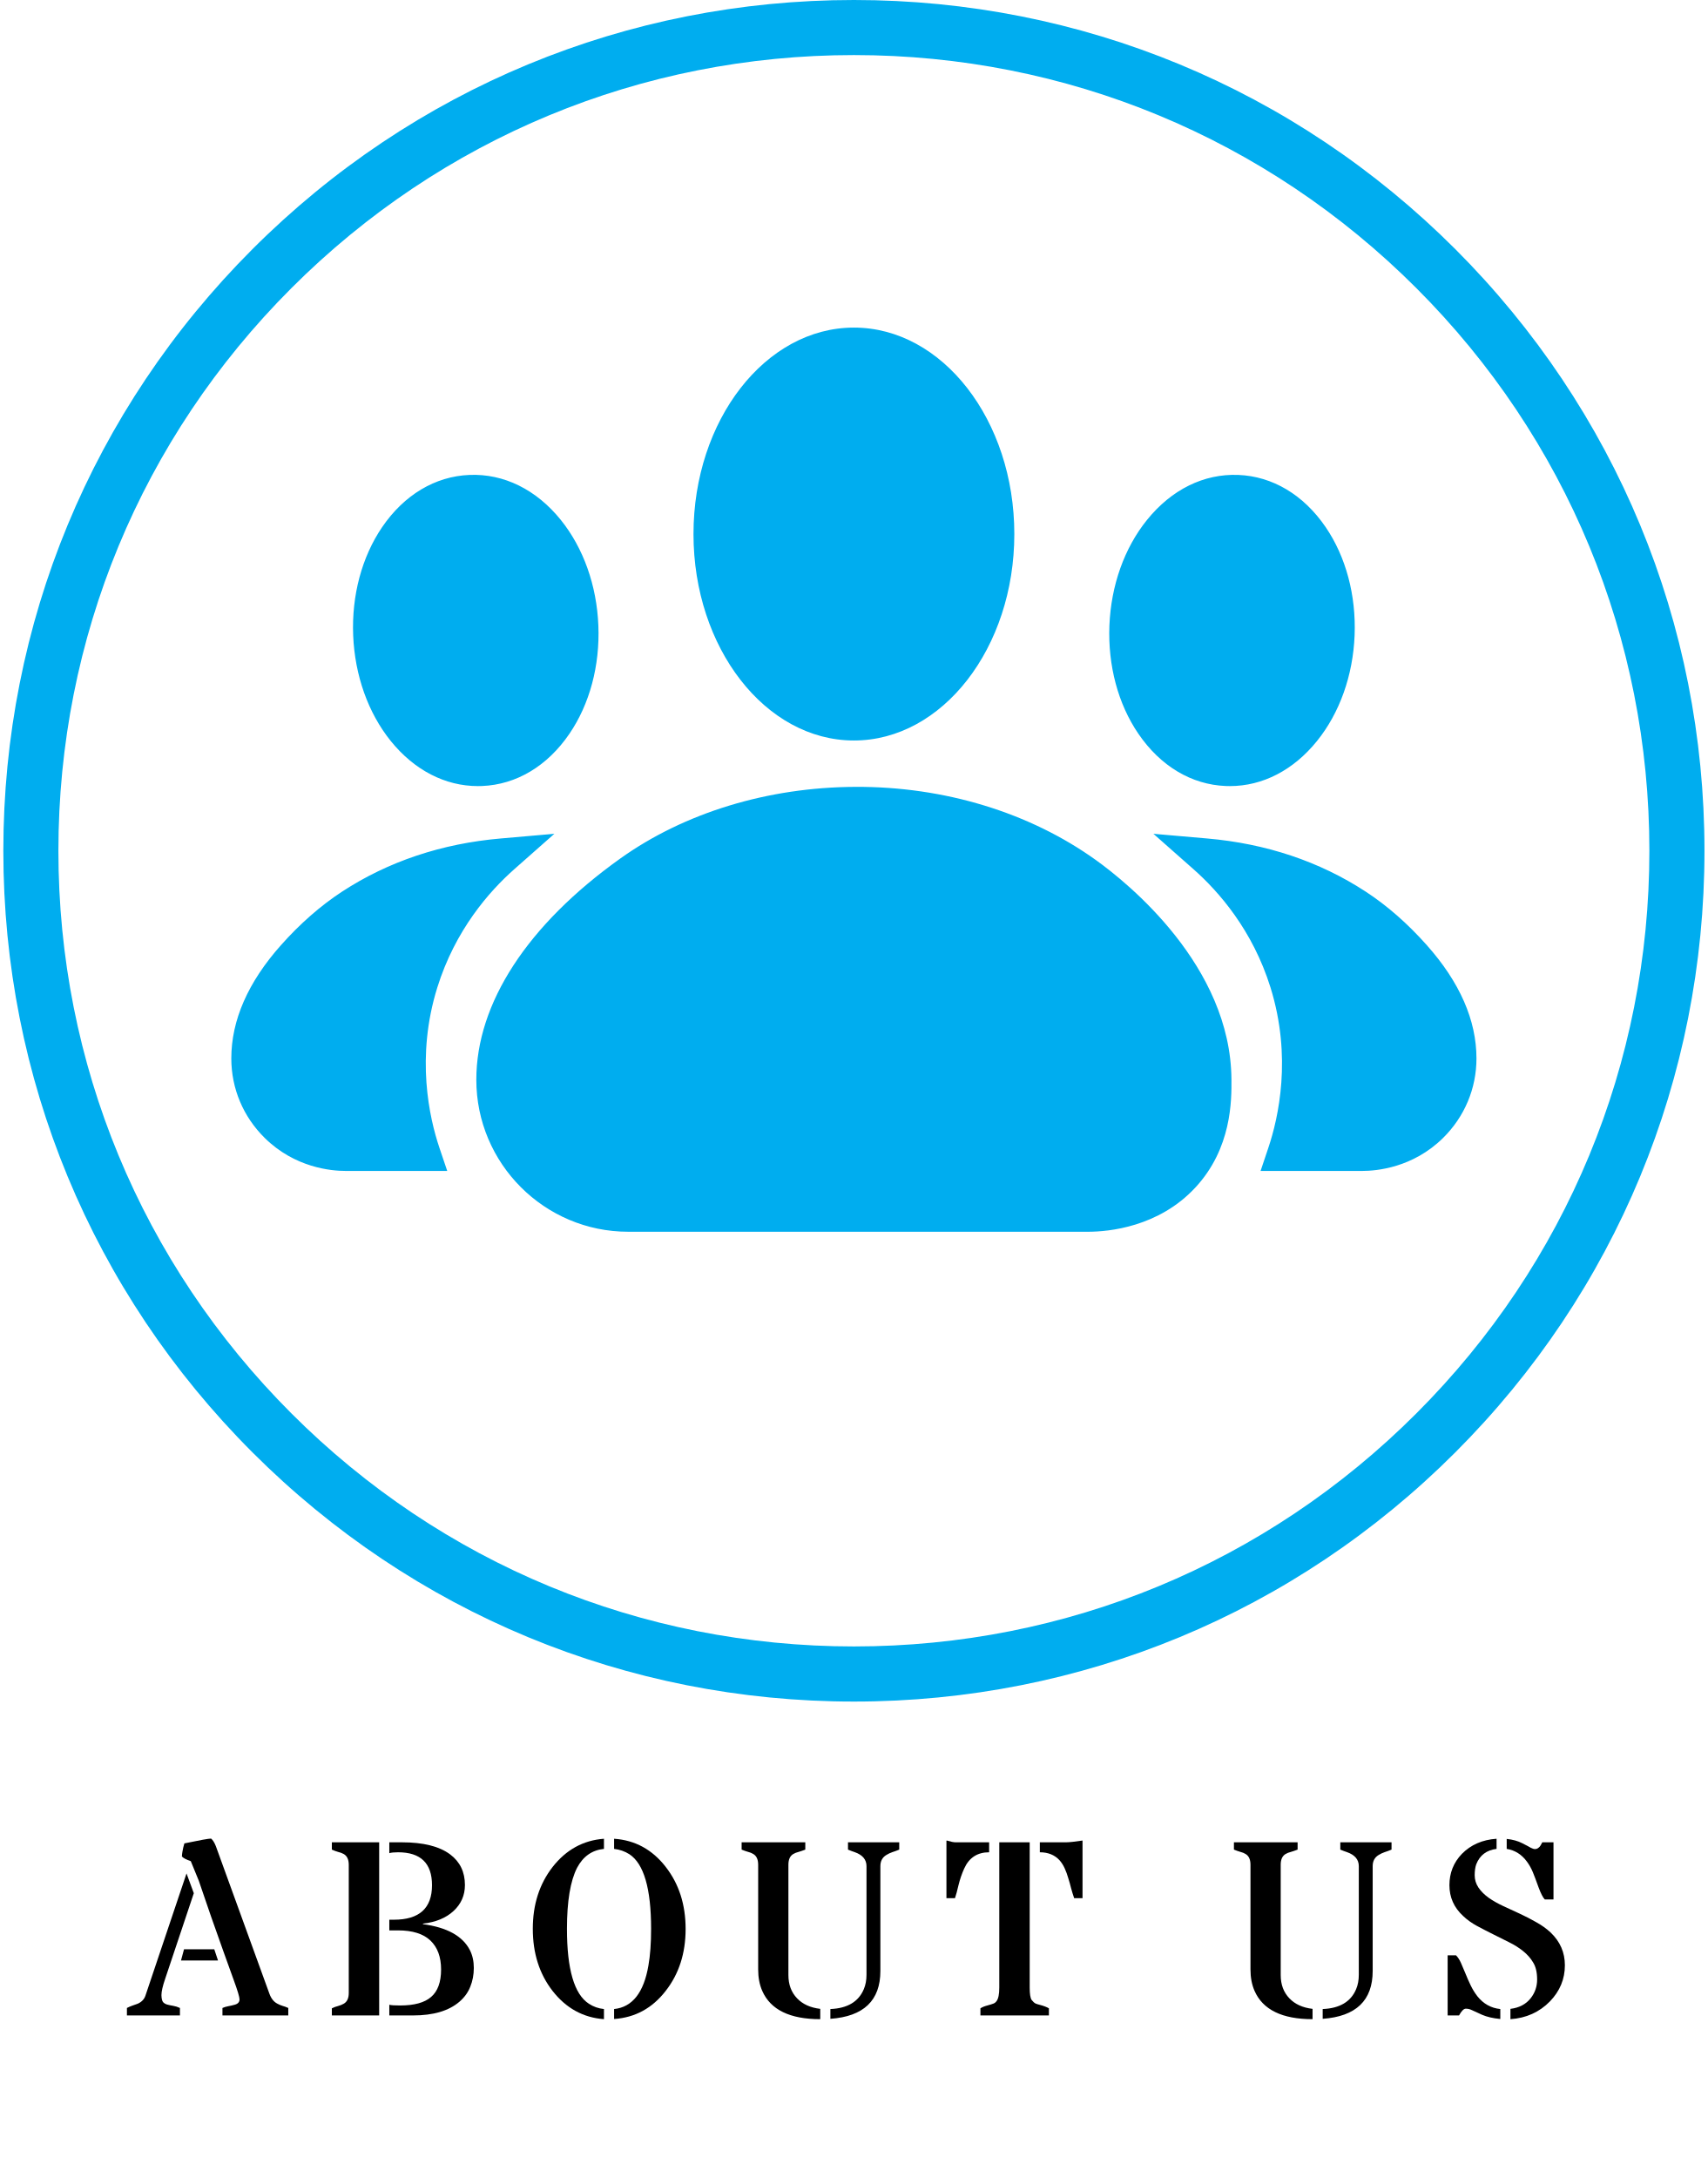
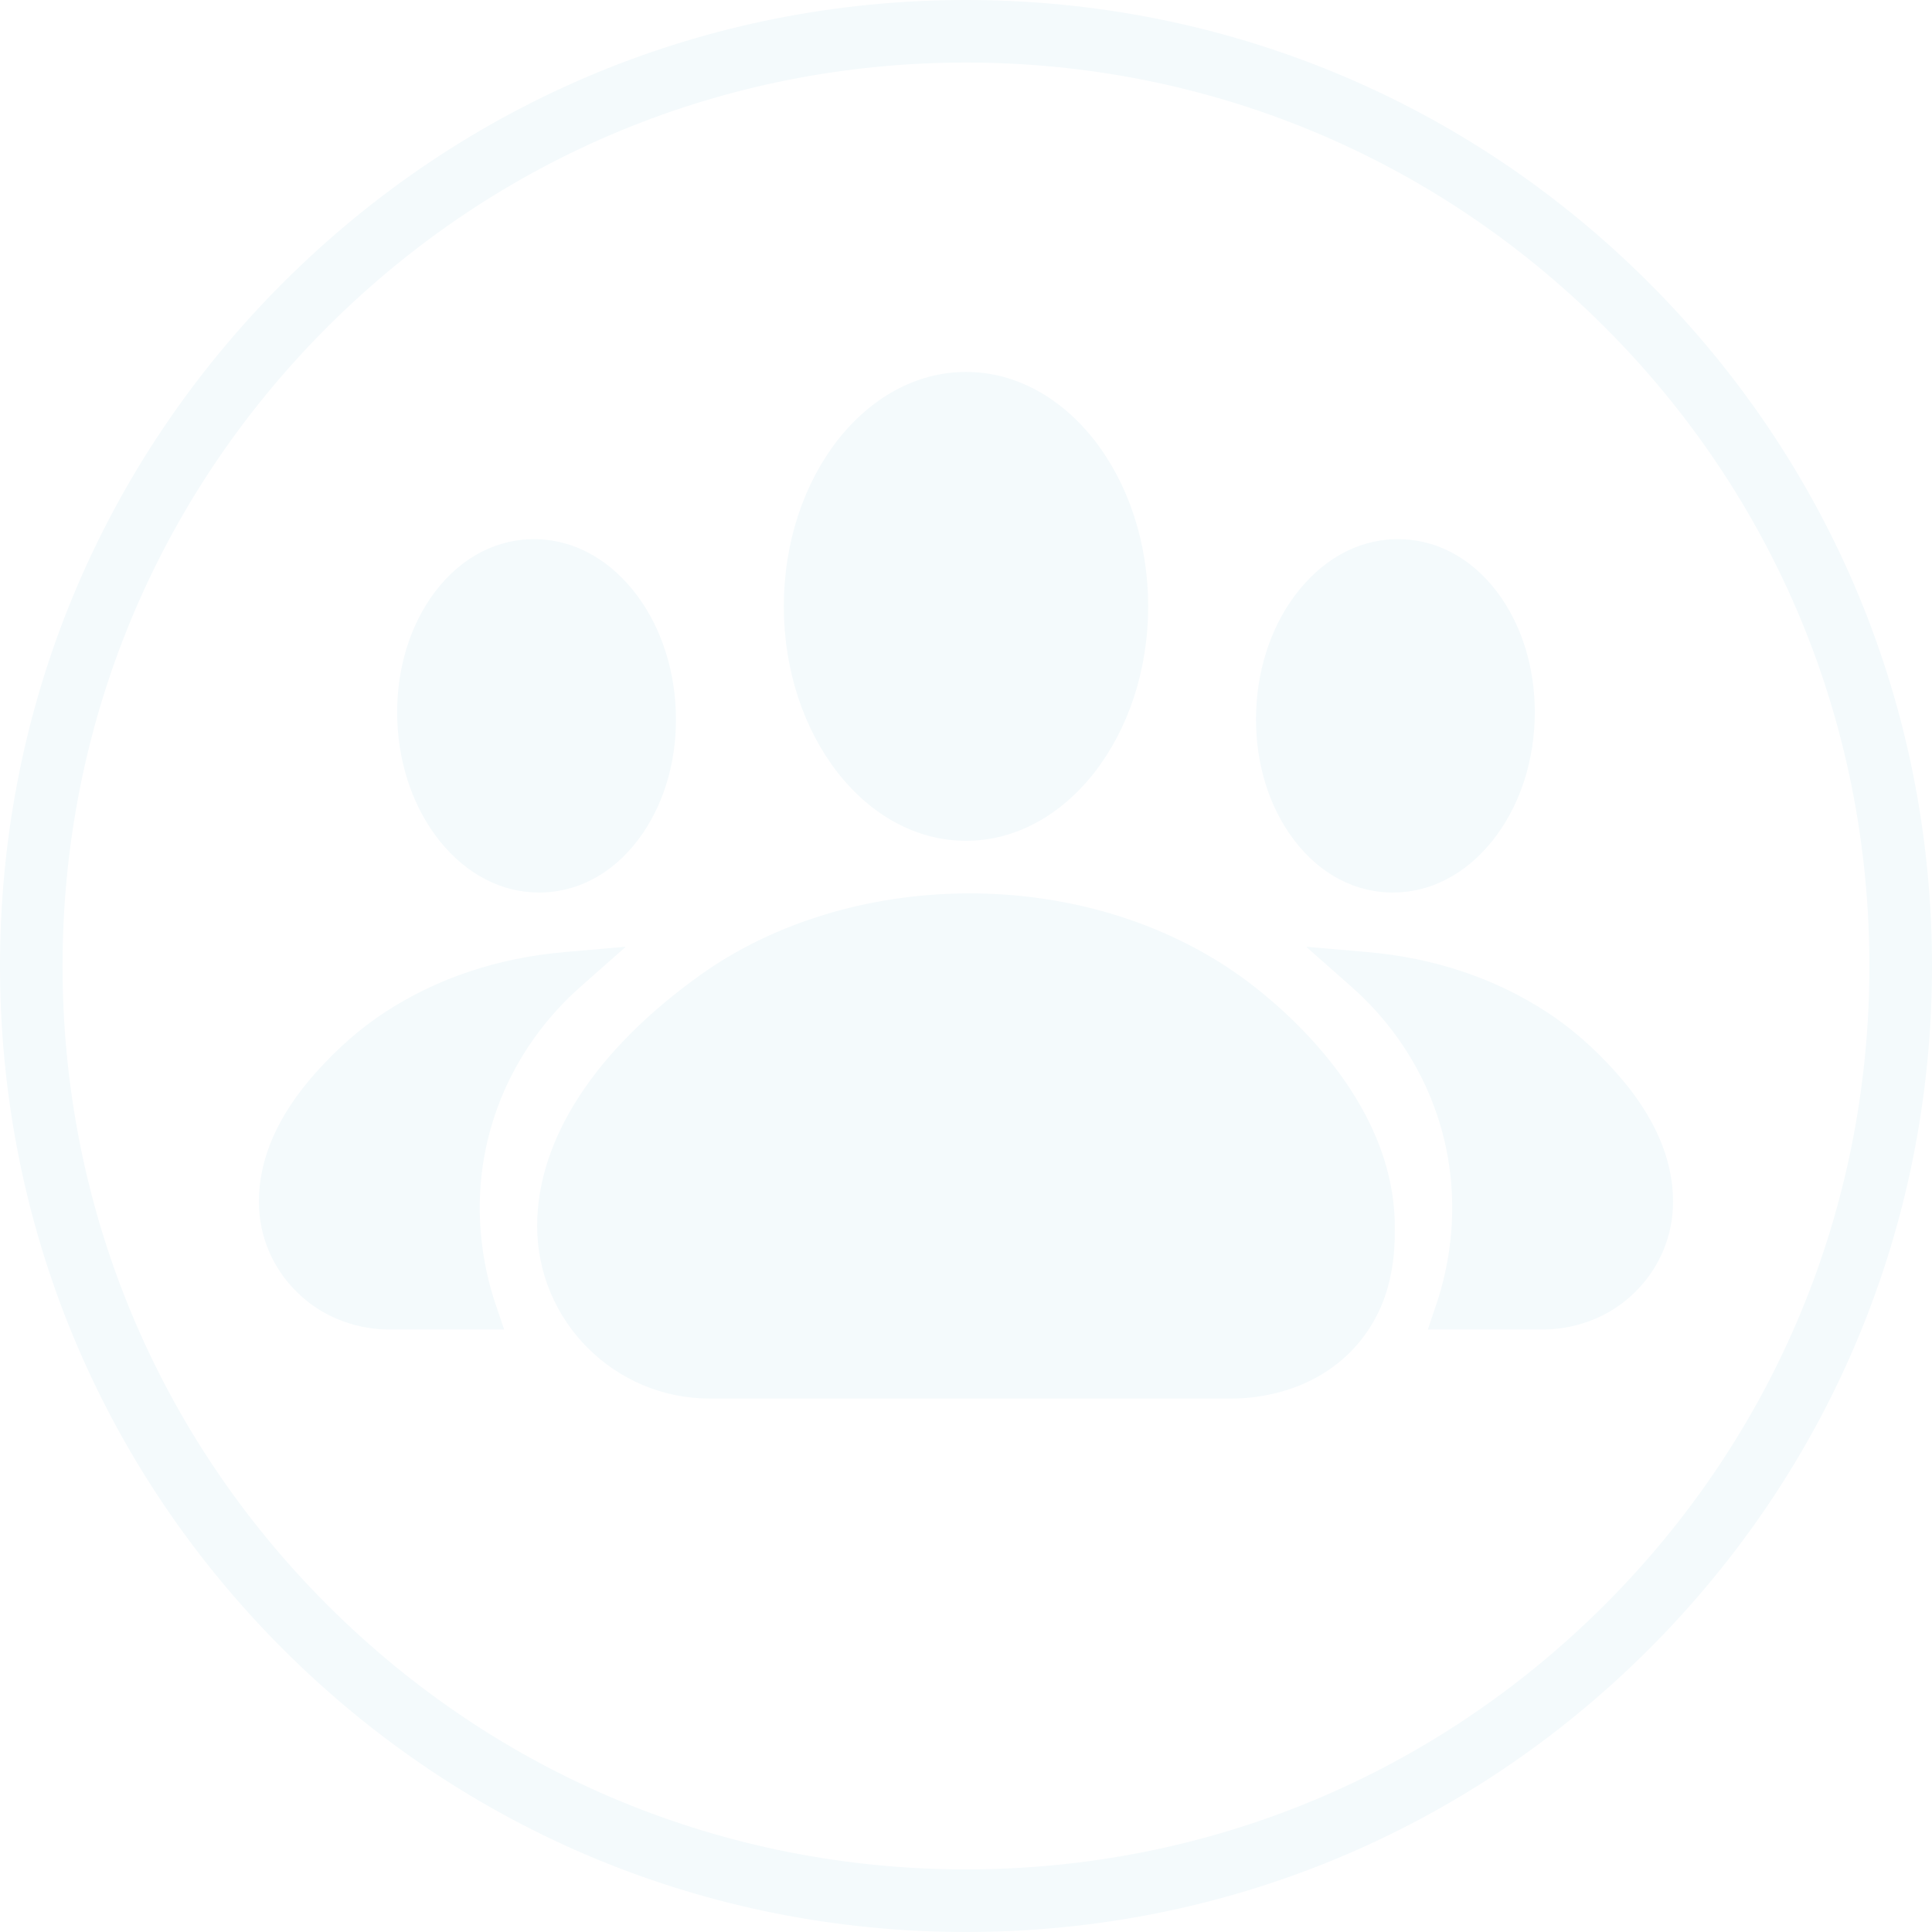
- <svg xmlns="http://www.w3.org/2000/svg" width="200" zoomAndPan="magnify" viewBox="0 0 150 191.25" height="255" preserveAspectRatio="xMidYMid meet" version="1.0">
-   <defs>
-     <g />
-     <clipPath id="c1b6a6bb7a">
-       <path d="M 0.293 0 L 149.707 0 L 149.707 149.414 L 0.293 149.414 Z M 0.293 0 " clip-rule="nonzero" />
-     </clipPath>
-   </defs>
-   <g clip-path="url(#c1b6a6bb7a)">
-     <path fill="#00adef" d="M 75 149.414 C 55.043 149.414 36.285 141.641 22.172 127.531 C 8.062 113.422 0.293 94.66 0.293 74.707 C 0.293 54.75 8.062 35.992 22.172 21.879 C 36.285 7.77 55.043 0 75 0 C 94.953 0 113.715 7.77 127.824 21.879 C 141.934 35.992 149.707 54.75 149.707 74.707 C 149.707 94.66 141.934 113.422 127.824 127.531 C 113.715 141.641 94.953 149.414 75 149.414 Z M 75 4.836 C 56.336 4.836 38.789 12.105 25.594 25.301 C 12.398 38.496 5.129 56.043 5.129 74.707 C 5.129 93.367 12.398 110.914 25.594 124.109 C 38.789 137.309 56.336 144.574 75 144.574 C 93.66 144.574 111.207 137.309 124.402 124.109 C 137.602 110.914 144.867 93.367 144.867 74.707 C 144.867 56.043 137.602 38.496 124.402 25.301 C 111.207 12.105 93.66 4.836 75 4.836 Z M 75 65.023 C 67.23 65.023 60.91 56.891 60.91 46.895 C 60.91 36.898 67.23 28.766 75 28.766 C 82.77 28.766 89.09 36.898 89.09 46.895 C 89.09 56.891 82.77 65.023 75 65.023 Z M 41.977 69.027 C 39.098 69.027 36.391 67.629 34.32 65.066 C 32.336 62.605 31.164 59.312 31.02 55.793 C 30.879 52.273 31.785 48.898 33.566 46.285 C 35.5 43.449 38.227 41.824 41.238 41.703 C 44.254 41.582 47.102 42.984 49.258 45.656 C 51.242 48.117 52.414 51.41 52.555 54.926 C 52.699 58.445 51.793 61.824 50.012 64.434 C 48.078 67.27 45.352 68.898 42.336 69.02 C 42.219 69.023 42.098 69.027 41.977 69.027 Z M 108.02 69.027 C 107.902 69.027 107.781 69.023 107.66 69.02 C 104.645 68.898 101.922 67.27 99.988 64.434 C 98.203 61.824 97.301 58.445 97.441 54.926 C 97.582 51.41 98.754 48.117 100.742 45.656 C 102.898 42.984 105.734 41.586 108.758 41.703 C 111.773 41.824 114.496 43.449 116.434 46.285 C 118.215 48.898 119.117 52.273 118.977 55.793 C 118.836 59.312 117.664 62.605 115.676 65.066 C 113.609 67.629 110.898 69.027 108.02 69.027 Z M 99.859 55.023 L 99.863 55.023 Z M 95.613 108.16 L 55.18 108.16 C 47.82 108.16 41.836 102.172 41.836 94.812 C 41.836 88.102 46.324 81.203 54.48 75.387 C 60.125 71.359 67.457 69.125 75.129 69.094 C 82.938 69.055 90.453 71.352 96.273 75.535 C 99.047 77.527 108.102 84.809 108.16 94.797 C 108.172 96.602 108.199 100.824 104.988 104.281 C 101.758 107.758 97.363 108.152 95.625 108.16 C 95.621 108.16 95.617 108.16 95.613 108.16 Z M 39.281 102.82 L 30.34 102.82 C 29.094 102.82 25.902 102.539 23.254 99.926 C 21.359 98.059 20.316 95.578 20.316 92.938 C 20.316 89.594 21.781 86.25 24.672 83 C 26.352 81.109 28.164 79.523 30.051 78.289 C 34.102 75.645 38.793 74.074 43.992 73.625 L 48.691 73.215 L 45.176 76.32 C 42.957 78.281 39.98 81.676 38.41 86.711 C 36.504 92.82 37.707 98.148 38.594 100.785 Z M 119.656 102.82 L 110.719 102.82 L 111.402 100.785 C 112.289 98.148 113.492 92.82 111.59 86.711 C 110.02 81.676 107.043 78.281 104.82 76.32 L 101.305 73.215 L 106.008 73.625 C 111.207 74.074 115.895 75.645 119.945 78.289 C 121.836 79.523 123.645 81.109 125.324 83 C 128.215 86.25 129.68 89.594 129.68 92.938 C 129.68 95.578 128.637 98.059 126.746 99.926 C 124.094 102.539 120.906 102.82 119.656 102.82 Z M 119.656 102.82 " fill-opacity="1" fill-rule="nonzero" />
-   </g>
-   <g fill="#000000" fill-opacity="1">
-     <g transform="translate(11.53861, 176.976)">
-       <g>
-         <path d="M 7.609 -4.828 L 4.359 -4.828 L 4.625 -5.812 L 7.281 -5.812 Z M 5.484 -10.734 L 2.969 -3.219 C 2.75 -2.582 2.641 -2.102 2.641 -1.781 C 2.648 -1.469 2.703 -1.258 2.797 -1.156 C 2.891 -1.062 3.008 -0.992 3.156 -0.953 C 3.312 -0.91 3.484 -0.875 3.672 -0.844 C 3.867 -0.812 4.066 -0.75 4.266 -0.656 L 4.266 0 L -0.391 0 L -0.391 -0.656 C -0.234 -0.738 -0.078 -0.805 0.078 -0.859 C 0.242 -0.91 0.406 -0.969 0.562 -1.031 C 0.906 -1.188 1.129 -1.422 1.234 -1.734 L 4.844 -12.469 Z M 5.219 -13.547 C 4.832 -13.68 4.57 -13.816 4.438 -13.953 C 4.445 -14.109 4.461 -14.25 4.484 -14.375 C 4.516 -14.508 4.539 -14.641 4.562 -14.766 C 4.594 -14.898 4.625 -15.016 4.656 -15.109 C 6.008 -15.391 6.789 -15.531 7 -15.531 C 7.156 -15.406 7.297 -15.18 7.422 -14.859 L 12.125 -1.906 C 12.281 -1.477 12.516 -1.188 12.828 -1.031 C 12.961 -0.957 13.109 -0.895 13.266 -0.844 C 13.43 -0.801 13.602 -0.738 13.781 -0.656 L 13.781 0 L 8 0 L 8 -0.656 C 8.164 -0.727 8.336 -0.781 8.516 -0.812 C 8.691 -0.844 8.852 -0.879 9 -0.922 C 9.332 -0.992 9.5 -1.156 9.5 -1.406 C 9.5 -1.613 9.328 -2.188 8.984 -3.125 C 8.641 -4.07 8.336 -4.91 8.078 -5.641 C 7.336 -7.703 6.617 -9.766 5.922 -11.828 Z M 5.219 -13.547 " />
-       </g>
-     </g>
-   </g>
-   <g fill="#000000" fill-opacity="1">
-     <g transform="translate(28.24139, 176.976)">
-       <g>
-         <path d="M 6.719 -14.328 C 6.375 -14.328 6.117 -14.301 5.953 -14.25 L 5.953 -15.203 L 7.062 -15.203 C 8.938 -15.203 10.348 -14.848 11.297 -14.141 C 12.16 -13.492 12.594 -12.598 12.594 -11.453 C 12.594 -10.547 12.258 -9.785 11.594 -9.172 C 10.926 -8.555 10.031 -8.188 8.906 -8.062 L 8.906 -8.016 C 11.02 -7.734 12.395 -6.973 13.031 -5.734 C 13.258 -5.285 13.375 -4.766 13.375 -4.172 C 13.375 -3.578 13.27 -3.023 13.062 -2.516 C 12.863 -2.016 12.547 -1.578 12.109 -1.203 C 11.172 -0.398 9.812 0 8.031 0 L 5.953 0 L 5.953 -0.938 C 6.109 -0.895 6.426 -0.875 6.906 -0.875 C 8.145 -0.875 9.051 -1.125 9.625 -1.625 C 10.207 -2.125 10.5 -2.926 10.5 -4.031 C 10.5 -5.133 10.188 -5.984 9.562 -6.578 C 8.938 -7.172 7.988 -7.469 6.719 -7.469 L 5.953 -7.469 L 5.953 -8.406 L 6.359 -8.406 C 8.586 -8.406 9.703 -9.414 9.703 -11.438 C 9.703 -13.363 8.707 -14.328 6.719 -14.328 Z M 5.062 0 L 0.906 0 L 0.906 -0.625 C 1.094 -0.719 1.273 -0.785 1.453 -0.828 C 1.641 -0.879 1.805 -0.945 1.953 -1.031 C 2.242 -1.195 2.391 -1.508 2.391 -1.969 L 2.391 -13.234 C 2.391 -13.691 2.242 -14.004 1.953 -14.172 C 1.805 -14.254 1.641 -14.316 1.453 -14.359 C 1.273 -14.41 1.094 -14.477 0.906 -14.562 L 0.906 -15.203 L 5.062 -15.203 Z M 5.062 0 " />
-       </g>
-     </g>
-   </g>
-   <g fill="#000000" fill-opacity="1">
-     <g transform="translate(45.87494, 176.976)">
-       <g>
-         <path d="M 7.172 0.328 C 5.348 0.191 3.844 -0.633 2.656 -2.156 C 1.5 -3.645 0.922 -5.461 0.922 -7.609 C 0.922 -9.734 1.5 -11.539 2.656 -13.031 C 3.844 -14.551 5.348 -15.379 7.172 -15.516 L 7.172 -14.625 C 6.129 -14.52 5.344 -13.969 4.812 -12.969 C 4.219 -11.812 3.922 -10.023 3.922 -7.609 C 3.922 -4.055 4.562 -1.863 5.844 -1.031 C 6.238 -0.77 6.68 -0.613 7.172 -0.562 Z M 8.062 -0.562 C 9.664 -0.727 10.672 -2.004 11.078 -4.391 C 11.234 -5.266 11.312 -6.336 11.312 -7.609 C 11.312 -11.141 10.676 -13.32 9.406 -14.156 C 9 -14.414 8.551 -14.57 8.062 -14.625 L 8.062 -15.516 C 9.906 -15.391 11.414 -14.566 12.594 -13.047 C 13.758 -11.555 14.344 -9.738 14.344 -7.594 C 14.344 -5.457 13.758 -3.645 12.594 -2.156 C 11.414 -0.633 9.906 0.188 8.062 0.312 Z M 8.062 -0.562 " />
-       </g>
-     </g>
-   </g>
-   <g fill="#000000" fill-opacity="1">
-     <g transform="translate(64.44993, 176.976)">
-       <g>
-         <path d="M 8.484 -0.562 C 9.984 -0.625 10.961 -1.207 11.422 -2.312 C 11.578 -2.676 11.656 -3.098 11.656 -3.578 L 11.656 -13.109 C 11.656 -13.691 11.305 -14.102 10.609 -14.344 C 10.422 -14.406 10.227 -14.477 10.031 -14.562 L 10.031 -15.203 L 14.531 -15.203 L 14.531 -14.562 C 14.332 -14.477 14.133 -14.406 13.938 -14.344 C 13.75 -14.281 13.57 -14.195 13.406 -14.094 C 13.051 -13.883 12.875 -13.555 12.875 -13.109 L 12.875 -3.906 C 12.875 -1.312 11.41 0.086 8.484 0.297 Z M 7.594 0.328 C 4.926 0.328 3.227 -0.5 2.5 -2.156 C 2.258 -2.707 2.141 -3.336 2.141 -4.047 L 2.141 -13.234 C 2.141 -13.691 2 -14.004 1.719 -14.172 C 1.594 -14.254 1.441 -14.316 1.266 -14.359 C 1.086 -14.41 0.895 -14.477 0.688 -14.562 L 0.688 -15.203 L 6.281 -15.203 L 6.281 -14.562 C 6.062 -14.477 5.863 -14.41 5.688 -14.359 C 5.508 -14.316 5.352 -14.254 5.219 -14.172 C 4.938 -14.004 4.797 -13.691 4.797 -13.234 L 4.797 -3.547 C 4.797 -2.711 5.051 -2.031 5.562 -1.5 C 6.051 -0.988 6.727 -0.68 7.594 -0.578 Z M 7.594 0.328 " />
-       </g>
-     </g>
-   </g>
-   <g fill="#000000" fill-opacity="1">
-     <g transform="translate(82.76817, 176.976)">
-       <g>
-         <path d="M 7.672 -15.203 L 7.672 -2.453 C 7.672 -1.891 7.727 -1.523 7.844 -1.359 C 7.969 -1.203 8.082 -1.098 8.188 -1.047 C 8.289 -1.004 8.406 -0.969 8.531 -0.938 C 8.895 -0.844 9.172 -0.738 9.359 -0.625 L 9.359 0 L 3.344 0 L 3.344 -0.625 C 3.5 -0.727 3.703 -0.812 3.953 -0.875 C 4.211 -0.945 4.395 -1.004 4.5 -1.047 C 4.602 -1.086 4.691 -1.16 4.766 -1.266 C 4.922 -1.473 5 -1.867 5 -2.453 L 5 -15.203 Z M 10.844 -15.203 C 11.133 -15.203 11.625 -15.254 12.312 -15.359 L 12.312 -10.297 L 11.578 -10.297 C 11.484 -10.566 11.395 -10.852 11.312 -11.156 C 11.238 -11.457 11.156 -11.754 11.062 -12.047 C 10.977 -12.348 10.875 -12.633 10.75 -12.906 C 10.625 -13.188 10.469 -13.43 10.281 -13.641 C 9.852 -14.098 9.281 -14.328 8.562 -14.328 L 8.562 -15.203 Z M 0.391 -15.359 C 0.734 -15.254 0.992 -15.203 1.172 -15.203 L 4.109 -15.203 L 4.109 -14.328 C 3.078 -14.328 2.348 -13.852 1.922 -12.906 C 1.711 -12.445 1.547 -11.961 1.422 -11.453 C 1.305 -10.953 1.203 -10.566 1.109 -10.297 L 0.359 -10.297 L 0.359 -15.344 Z M 0.391 -15.359 " />
-       </g>
-     </g>
-   </g>
-   <g fill="#000000" fill-opacity="1">
-     <g transform="translate(98.75417, 176.976)">
-       <g />
-     </g>
-   </g>
-   <g fill="#000000" fill-opacity="1">
-     <g transform="translate(107.69, 176.976)">
-       <g>
-         <path d="M 8.484 -0.562 C 9.984 -0.625 10.961 -1.207 11.422 -2.312 C 11.578 -2.676 11.656 -3.098 11.656 -3.578 L 11.656 -13.109 C 11.656 -13.691 11.305 -14.102 10.609 -14.344 C 10.422 -14.406 10.227 -14.477 10.031 -14.562 L 10.031 -15.203 L 14.531 -15.203 L 14.531 -14.562 C 14.332 -14.477 14.133 -14.406 13.938 -14.344 C 13.75 -14.281 13.57 -14.195 13.406 -14.094 C 13.051 -13.883 12.875 -13.555 12.875 -13.109 L 12.875 -3.906 C 12.875 -1.312 11.41 0.086 8.484 0.297 Z M 7.594 0.328 C 4.926 0.328 3.227 -0.5 2.5 -2.156 C 2.258 -2.707 2.141 -3.336 2.141 -4.047 L 2.141 -13.234 C 2.141 -13.691 2 -14.004 1.719 -14.172 C 1.594 -14.254 1.441 -14.316 1.266 -14.359 C 1.086 -14.41 0.895 -14.477 0.688 -14.562 L 0.688 -15.203 L 6.281 -15.203 L 6.281 -14.562 C 6.062 -14.477 5.863 -14.41 5.688 -14.359 C 5.508 -14.316 5.352 -14.254 5.219 -14.172 C 4.938 -14.004 4.797 -13.691 4.797 -13.234 L 4.797 -3.547 C 4.797 -2.711 5.051 -2.031 5.562 -1.5 C 6.051 -0.988 6.727 -0.68 7.594 -0.578 Z M 7.594 0.328 " />
-       </g>
-     </g>
-   </g>
-   <g fill="#000000" fill-opacity="1">
-     <g transform="translate(126.0082, 176.976)">
-       <g>
-         <path d="M 6.328 -15.5 C 6.859 -15.445 7.312 -15.32 7.688 -15.125 C 8.062 -14.938 8.316 -14.801 8.453 -14.719 C 8.598 -14.645 8.719 -14.609 8.812 -14.609 C 8.906 -14.609 8.984 -14.629 9.047 -14.672 C 9.109 -14.711 9.164 -14.758 9.219 -14.812 C 9.27 -14.875 9.312 -14.938 9.344 -15 C 9.383 -15.07 9.422 -15.141 9.453 -15.203 L 10.438 -15.203 L 10.438 -10.188 L 9.672 -10.188 C 9.516 -10.344 9.332 -10.695 9.125 -11.25 C 8.926 -11.812 8.758 -12.254 8.625 -12.578 C 8.488 -12.91 8.316 -13.219 8.109 -13.5 C 7.648 -14.133 7.055 -14.508 6.328 -14.625 Z M 4.156 -0.062 C 3.738 -0.25 3.441 -0.383 3.266 -0.469 C 3.098 -0.551 2.922 -0.594 2.734 -0.594 C 2.555 -0.594 2.359 -0.395 2.141 0 L 1.141 0 L 1.141 -5.281 L 1.875 -5.281 C 2.039 -5.113 2.188 -4.891 2.312 -4.609 C 2.438 -4.328 2.566 -4.02 2.703 -3.688 C 2.836 -3.352 2.988 -3.008 3.156 -2.656 C 3.32 -2.312 3.52 -1.988 3.75 -1.688 C 4.281 -1.02 4.953 -0.645 5.766 -0.562 L 5.766 0.312 C 5.117 0.25 4.582 0.125 4.156 -0.062 Z M 6.656 -0.578 C 7.426 -0.672 8.02 -0.984 8.438 -1.516 C 8.812 -1.992 9 -2.539 9 -3.156 C 9 -3.781 8.883 -4.273 8.656 -4.641 C 8.438 -5.016 8.145 -5.348 7.781 -5.641 C 7.426 -5.93 7.016 -6.191 6.547 -6.422 C 6.086 -6.66 5.617 -6.895 5.141 -7.125 C 4.66 -7.363 4.188 -7.609 3.719 -7.859 C 3.258 -8.109 2.852 -8.398 2.5 -8.734 C 1.695 -9.473 1.297 -10.375 1.297 -11.438 C 1.297 -12.508 1.66 -13.426 2.391 -14.188 C 3.18 -14.988 4.195 -15.43 5.438 -15.516 L 5.438 -14.625 C 4.562 -14.52 3.969 -14.07 3.656 -13.281 C 3.562 -13.02 3.516 -12.695 3.516 -12.312 C 3.516 -11.926 3.625 -11.566 3.844 -11.234 C 4.07 -10.898 4.375 -10.598 4.75 -10.328 C 5.125 -10.066 5.547 -9.828 6.016 -9.609 C 6.492 -9.391 6.977 -9.164 7.469 -8.938 C 7.969 -8.707 8.453 -8.457 8.922 -8.188 C 9.398 -7.926 9.82 -7.625 10.188 -7.281 C 11.02 -6.488 11.438 -5.531 11.438 -4.406 C 11.438 -3.195 11 -2.141 10.125 -1.234 C 9.195 -0.285 8.039 0.234 6.656 0.328 Z M 6.656 -0.578 " />
-       </g>
-     </g>
-   </g>
+ <svg xmlns="http://www.w3.org/2000/svg" width="35" height="35" viewBox="0 0 35 35" fill="none">
+   <path d="M17.5 35C12.825 35 8.431 33.179 5.125 29.874C1.82 26.569 0 22.174 0 17.5C0 12.825 1.82 8.431 5.125 5.125C8.431 1.82 12.825 0 17.5 0C22.174 0 26.569 1.82 29.874 5.125C33.179 8.431 35 12.825 35 17.5C35 22.174 33.179 26.569 29.874 29.874C26.569 33.179 22.174 35 17.5 35ZM17.5 1.133C13.128 1.133 9.018 2.836 5.927 5.927C2.836 9.018 1.133 13.128 1.133 17.5C1.133 21.871 2.836 25.981 5.927 29.072C9.018 32.164 13.128 33.866 17.5 33.866C21.871 33.866 25.981 32.164 29.072 29.072C32.164 25.981 33.866 21.871 33.866 17.5C33.866 13.128 32.164 9.018 29.072 5.927C25.981 2.836 21.871 1.133 17.5 1.133ZM17.5 15.232C15.68 15.232 14.2 13.326 14.2 10.985C14.2 8.643 15.68 6.738 17.5 6.738C19.32 6.738 20.8 8.643 20.8 10.985C20.8 13.326 19.32 15.232 17.5 15.232ZM9.764 16.169C9.09 16.169 8.456 15.842 7.971 15.242C7.506 14.665 7.231 13.894 7.198 13.069C7.165 12.245 7.377 11.454 7.794 10.842C8.247 10.178 8.886 9.797 9.591 9.769C10.298 9.741 10.965 10.069 11.47 10.695C11.935 11.271 12.209 12.043 12.242 12.866C12.276 13.691 12.064 14.482 11.646 15.094C11.194 15.758 10.555 16.139 9.848 16.168C9.821 16.169 9.793 16.169 9.764 16.169ZM25.235 16.169C25.207 16.169 25.179 16.169 25.151 16.168C24.444 16.139 23.806 15.758 23.354 15.094C22.935 14.482 22.724 13.691 22.757 12.866C22.79 12.043 23.064 11.271 23.53 10.695C24.035 10.069 24.7 9.741 25.408 9.769C26.114 9.797 26.752 10.178 27.206 10.842C27.623 11.454 27.834 12.245 27.801 13.069C27.768 13.894 27.494 14.665 27.028 15.242C26.544 15.842 25.909 16.169 25.235 16.169ZM22.329 25.336H12.857C11.133 25.336 9.731 23.934 9.731 22.21C9.731 20.638 10.783 19.022 12.693 17.659C14.016 16.716 15.733 16.192 17.53 16.185C19.359 16.176 21.12 16.714 22.483 17.694C23.133 18.161 25.254 19.866 25.268 22.206C25.27 22.629 25.277 23.618 24.525 24.428C23.768 25.242 22.739 25.334 22.331 25.336H22.329ZM9.133 24.085H7.038C6.747 24.085 5.999 24.02 5.379 23.407C4.935 22.97 4.69 22.389 4.69 21.77C4.69 20.987 5.034 20.204 5.711 19.443C6.104 19 6.529 18.628 6.971 18.339C7.92 17.72 9.019 17.352 10.236 17.247L11.337 17.151L10.514 17.878C9.994 18.337 9.297 19.132 8.929 20.312C8.482 21.743 8.764 22.991 8.972 23.609L9.133 24.085ZM27.961 24.085H25.867L26.027 23.609C26.235 22.991 26.517 21.743 26.071 20.312C25.703 19.132 25.006 18.337 24.485 17.878L23.662 17.151L24.764 17.247C25.981 17.352 27.079 17.72 28.028 18.339C28.471 18.628 28.895 19 29.288 19.443C29.965 20.204 30.309 20.987 30.309 21.77C30.309 22.389 30.064 22.97 29.621 23.407C29 24.02 28.253 24.085 27.961 24.085Z" fill="#F4FAFC" />
</svg>
